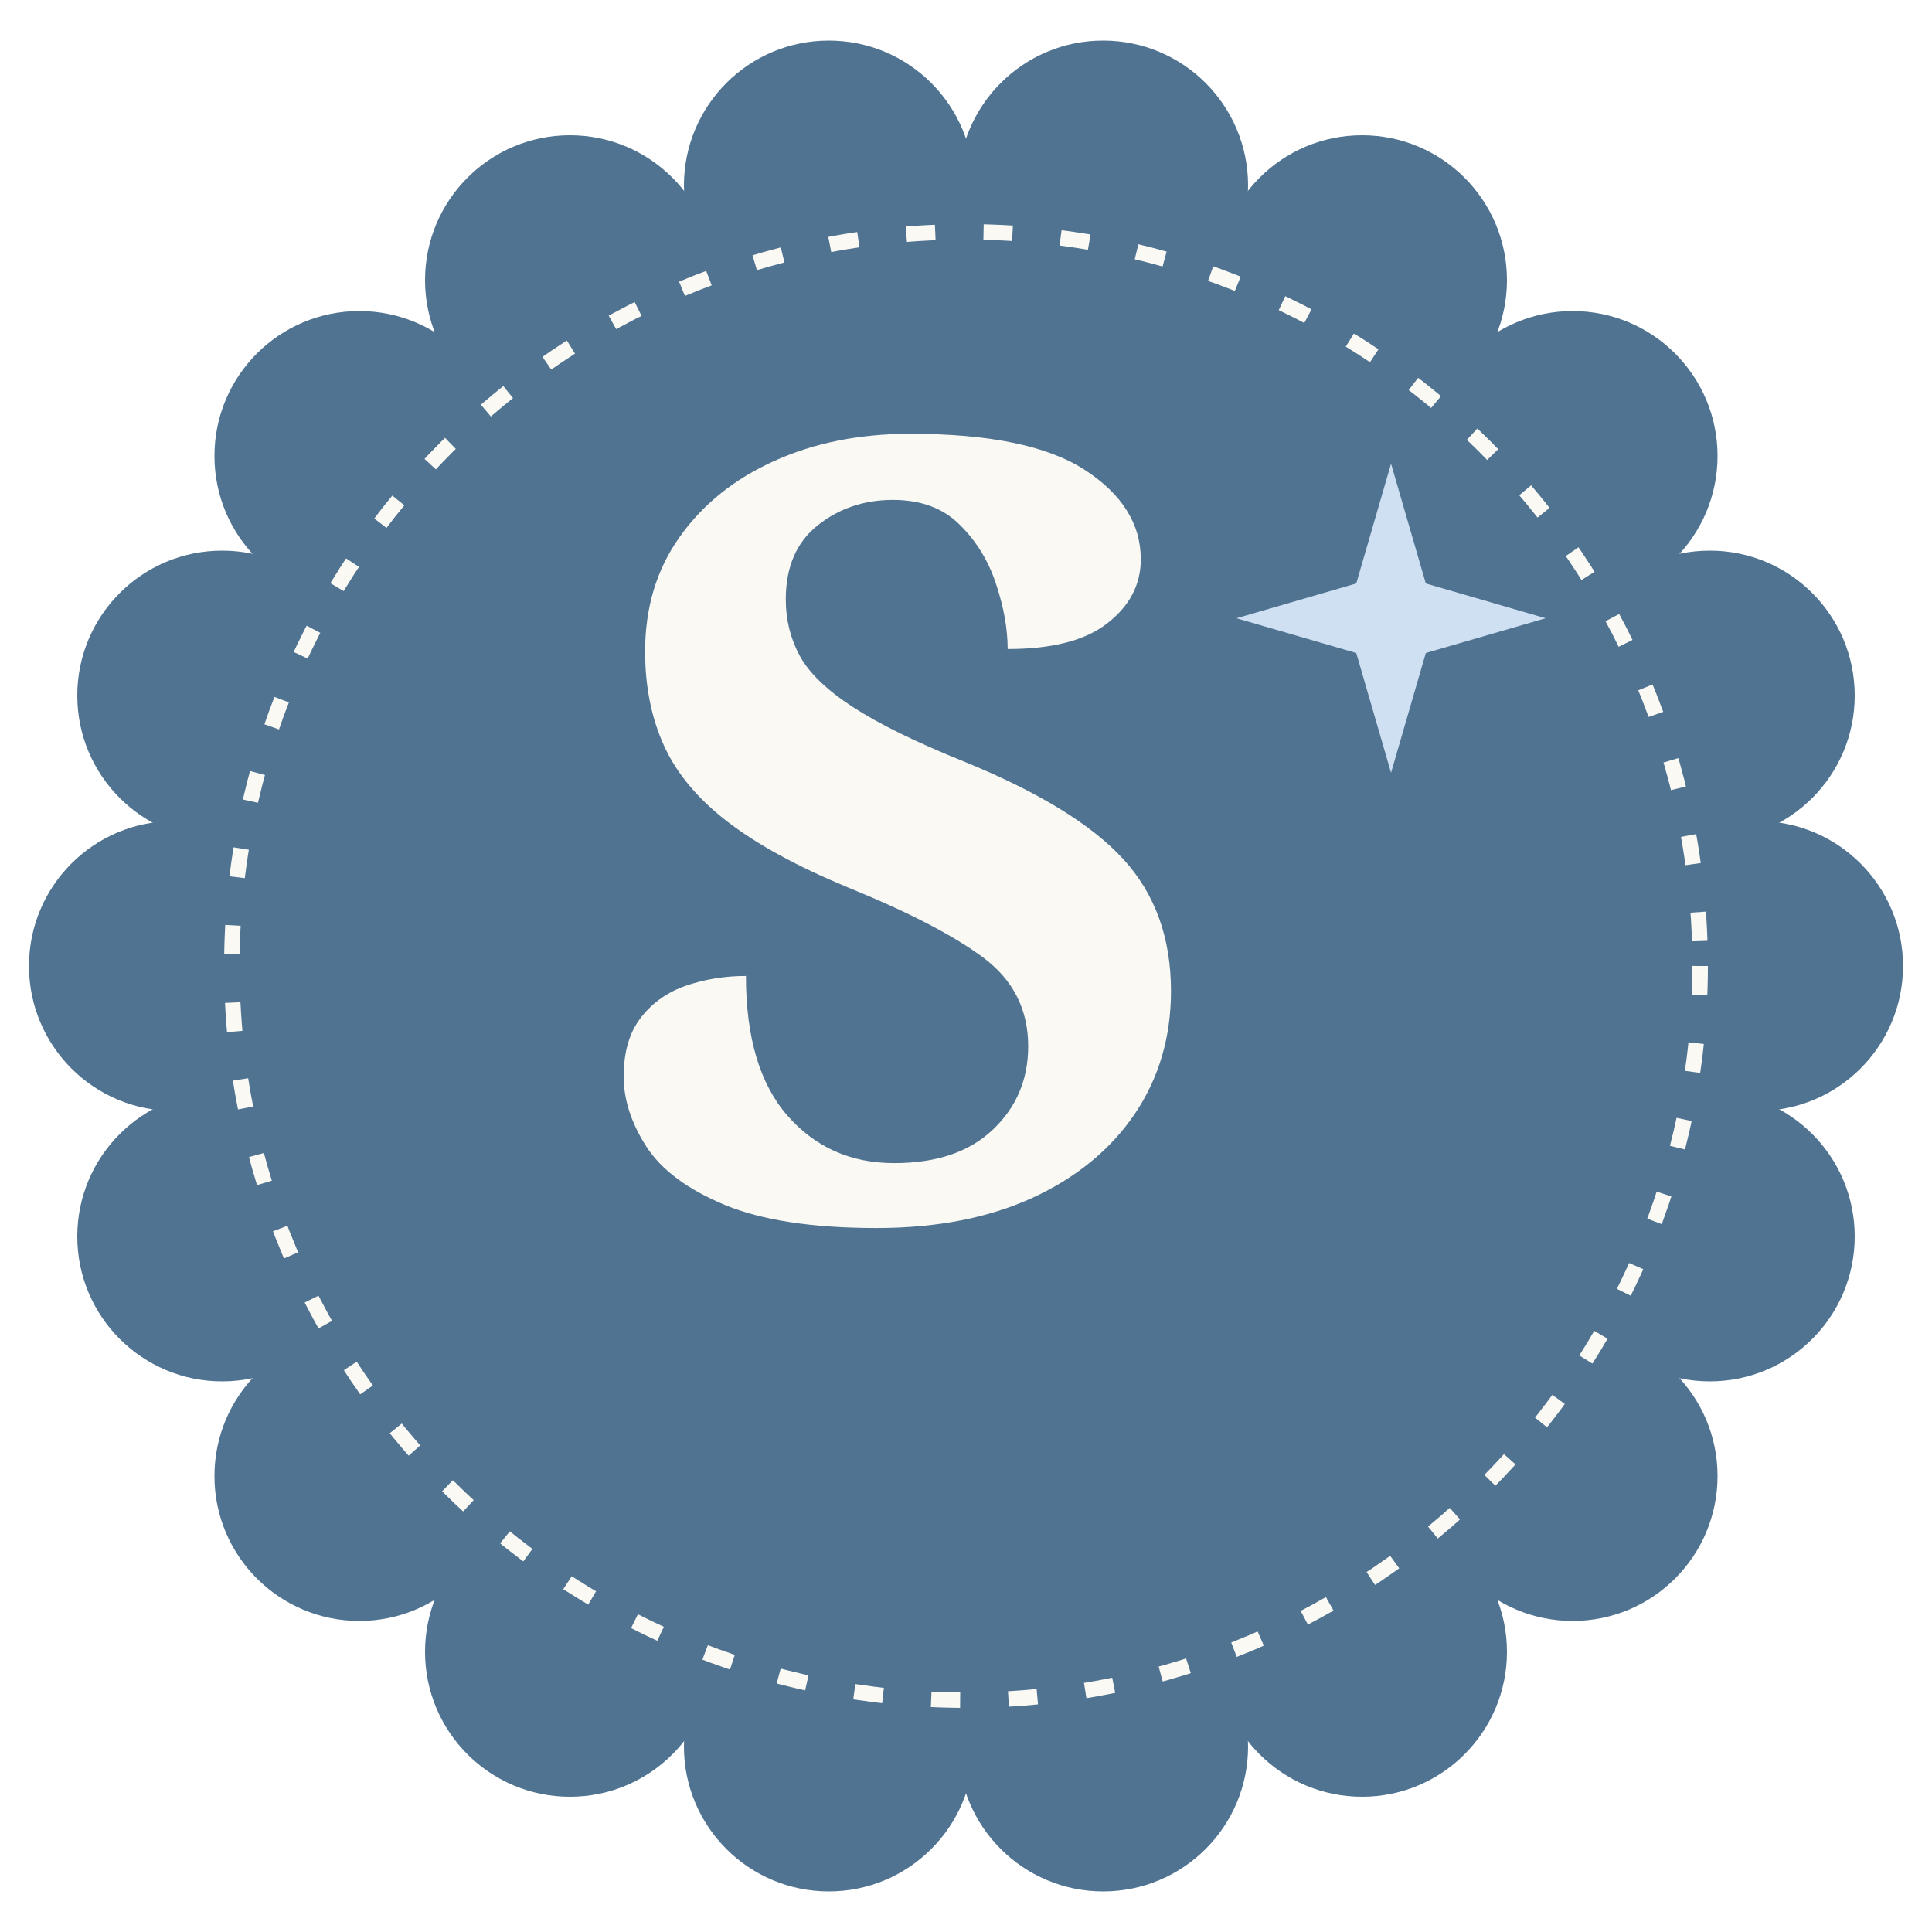
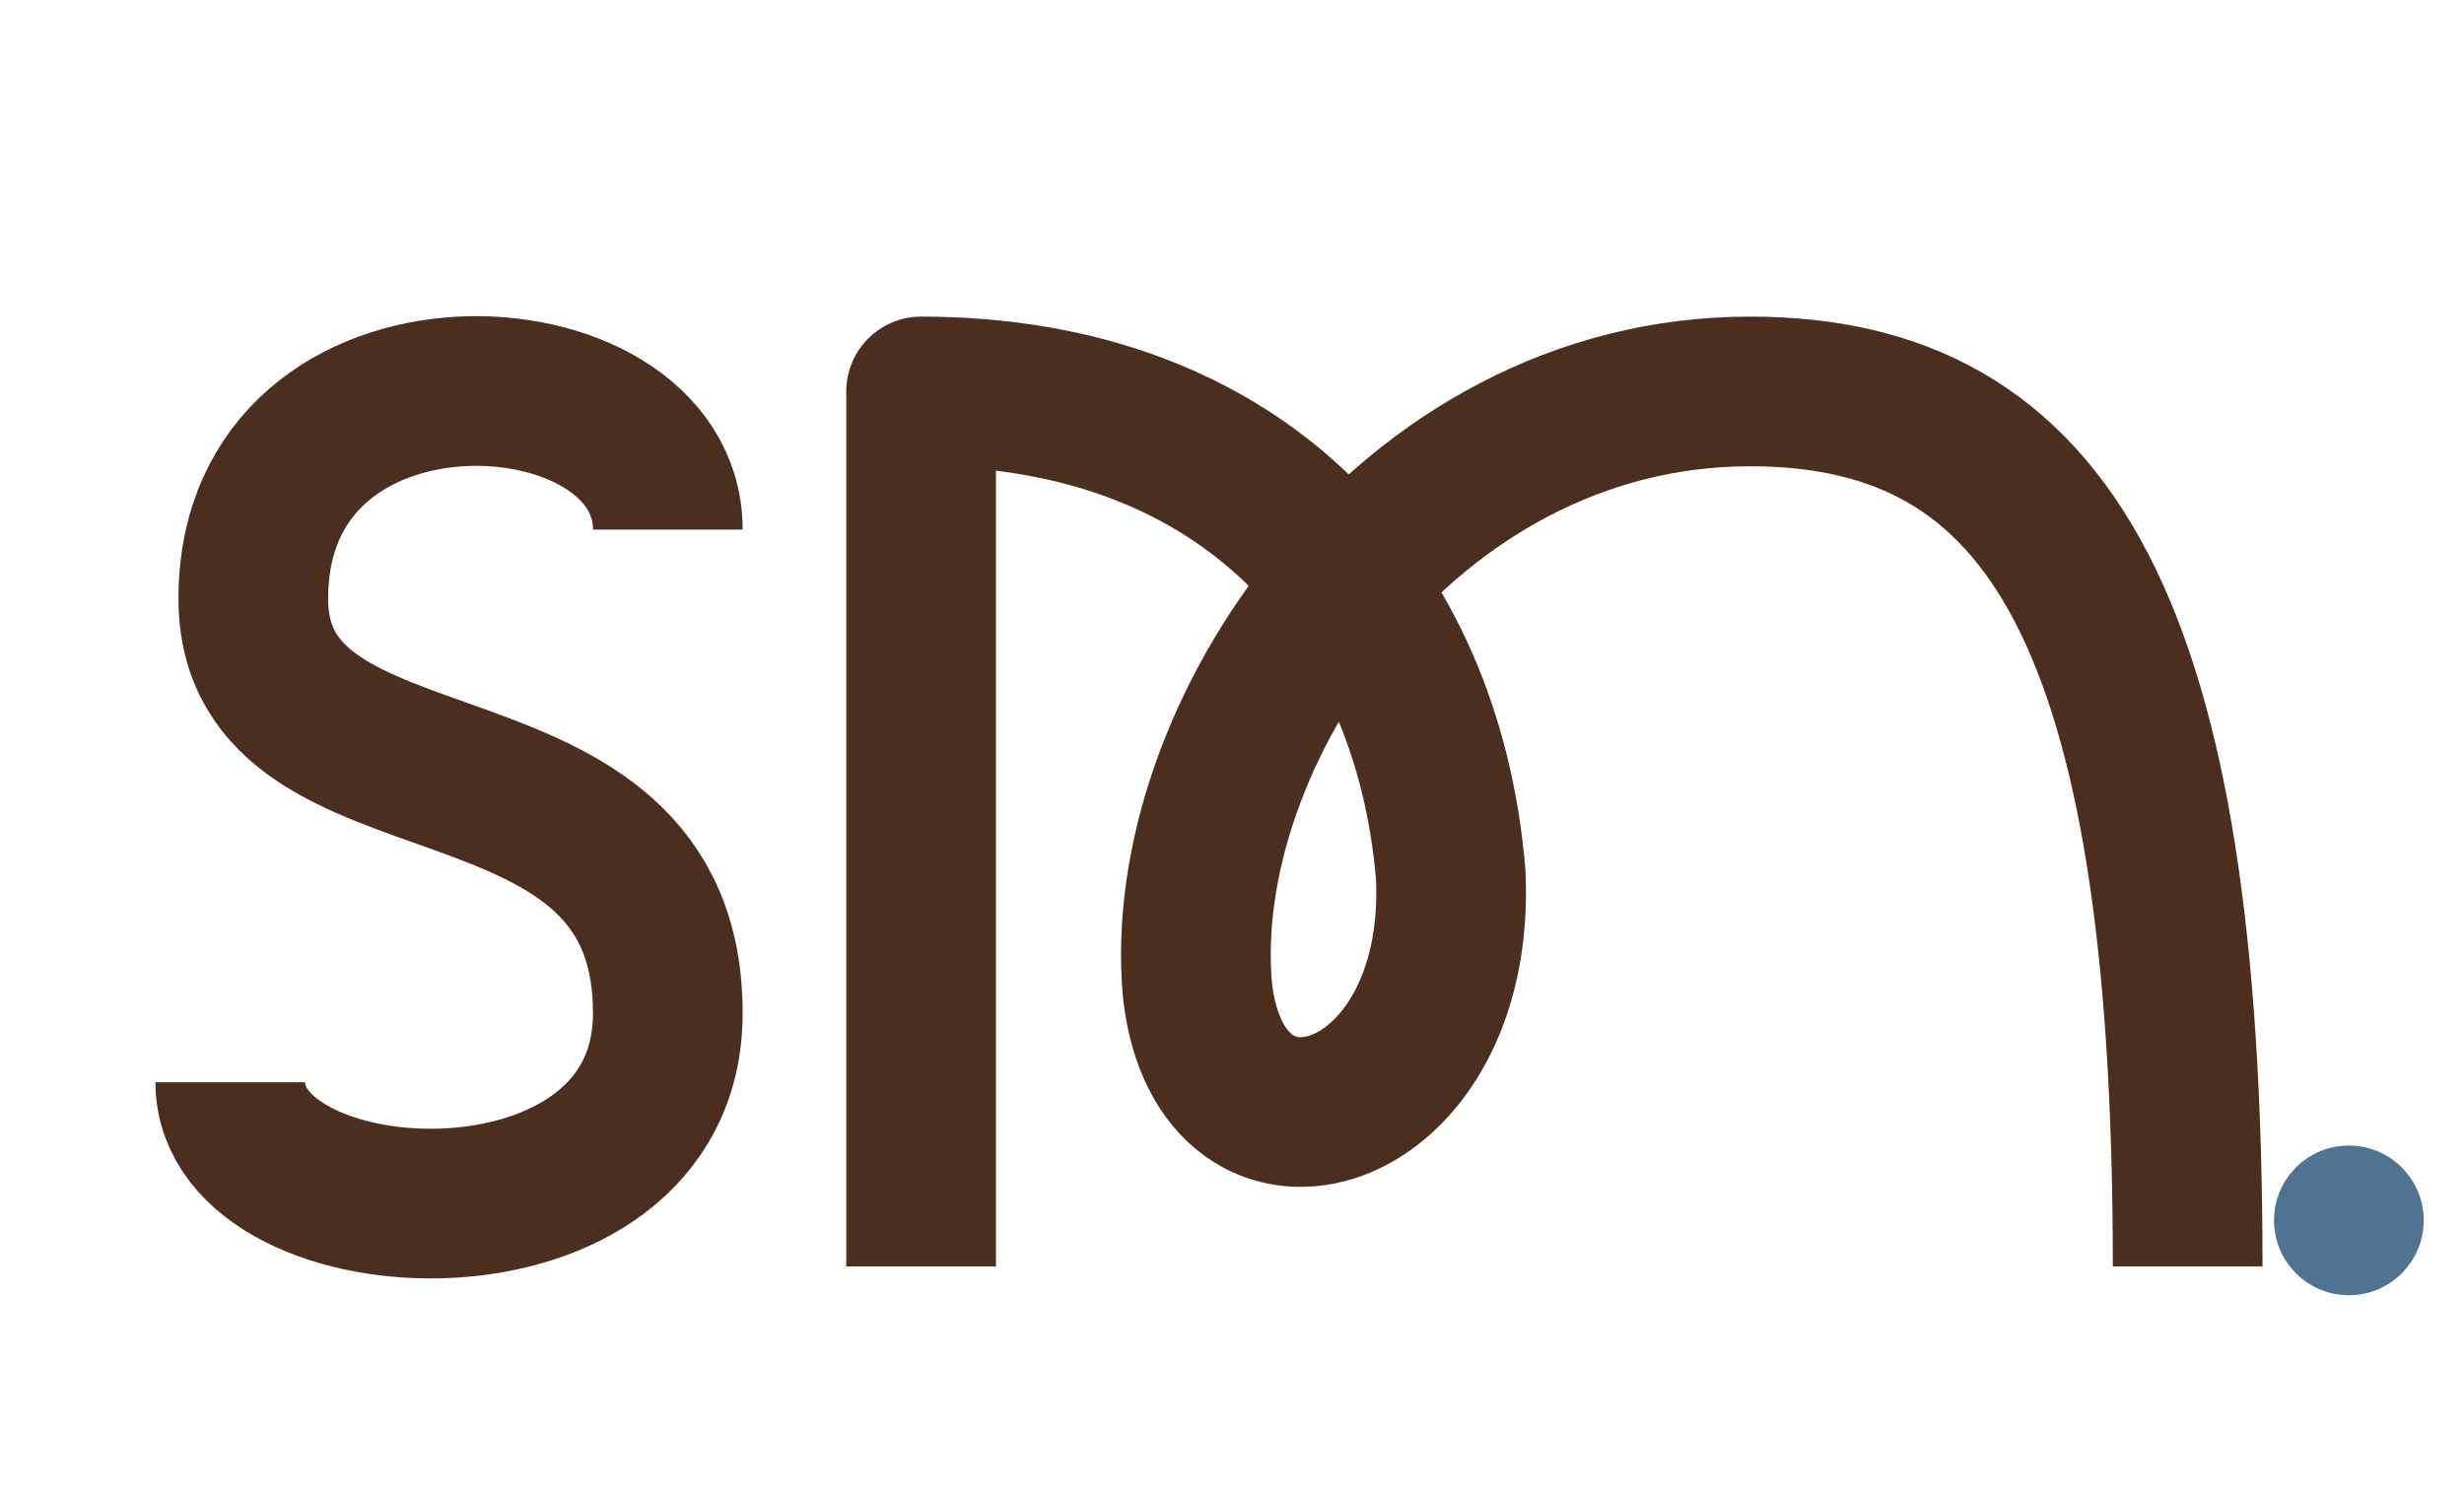
- <svg xmlns="http://www.w3.org/2000/svg" viewBox="0 0 100 100">
-   <g fill="#4f7391">
-     <circle cx="50" cy="50" r="41" />
-     <circle cx="91.0" cy="50.0" r="7.5" />
-     <circle cx="88.5" cy="64.0" r="7.5" />
-     <circle cx="81.4" cy="76.4" r="7.5" />
-     <circle cx="70.5" cy="85.5" r="7.5" />
-     <circle cx="57.1" cy="90.4" r="7.5" />
-     <circle cx="42.9" cy="90.4" r="7.5" />
-     <circle cx="29.5" cy="85.5" r="7.5" />
-     <circle cx="18.6" cy="76.4" r="7.5" />
-     <circle cx="11.5" cy="64.0" r="7.5" />
-     <circle cx="9.0" cy="50.0" r="7.5" />
-     <circle cx="11.5" cy="36.0" r="7.5" />
-     <circle cx="18.6" cy="23.6" r="7.5" />
-     <circle cx="29.5" cy="14.5" r="7.5" />
-     <circle cx="42.9" cy="9.6" r="7.5" />
-     <circle cx="57.1" cy="9.6" r="7.5" />
-     <circle cx="70.5" cy="14.5" r="7.5" />
-     <circle cx="81.4" cy="23.6" r="7.5" />
-     <circle cx="88.5" cy="36.0" r="7.5" />
+ <svg xmlns="http://www.w3.org/2000/svg" viewBox="0 0 214 130" fill="none" stroke-width="13" stroke-linejoin="round">
+   <g stroke="#4b2e1e">
+     <path d="M58 46C58 30 22 28 22 52C22 72 58 62 58 88C58 110 20 108 20 94" />
+     <path d="M80 110V34C108 34 124 52 126 76C127 98 106 104 104 86C102 64 122 34 152 34C178 34 190 54 190 110" />
  </g>
-   <circle cx="50" cy="50" r="38" fill="none" stroke="#fbf9f4" stroke-width="0.8" stroke-dasharray="1.5 2.5" />
-   <text x="47" y="63" text-anchor="middle" font-family="Georgia,serif" font-size="56" font-weight="600" fill="#fbf9f4">S</text>
-   <path d="M72 24l1.8 6.2L80 32l-6.2 1.8L72 40l-1.8-6.2L64 32l6.2-1.8z" fill="#cfe0f3" />
+   <circle cx="204" cy="106" r="6.5" fill="#4f7391" />
</svg>
